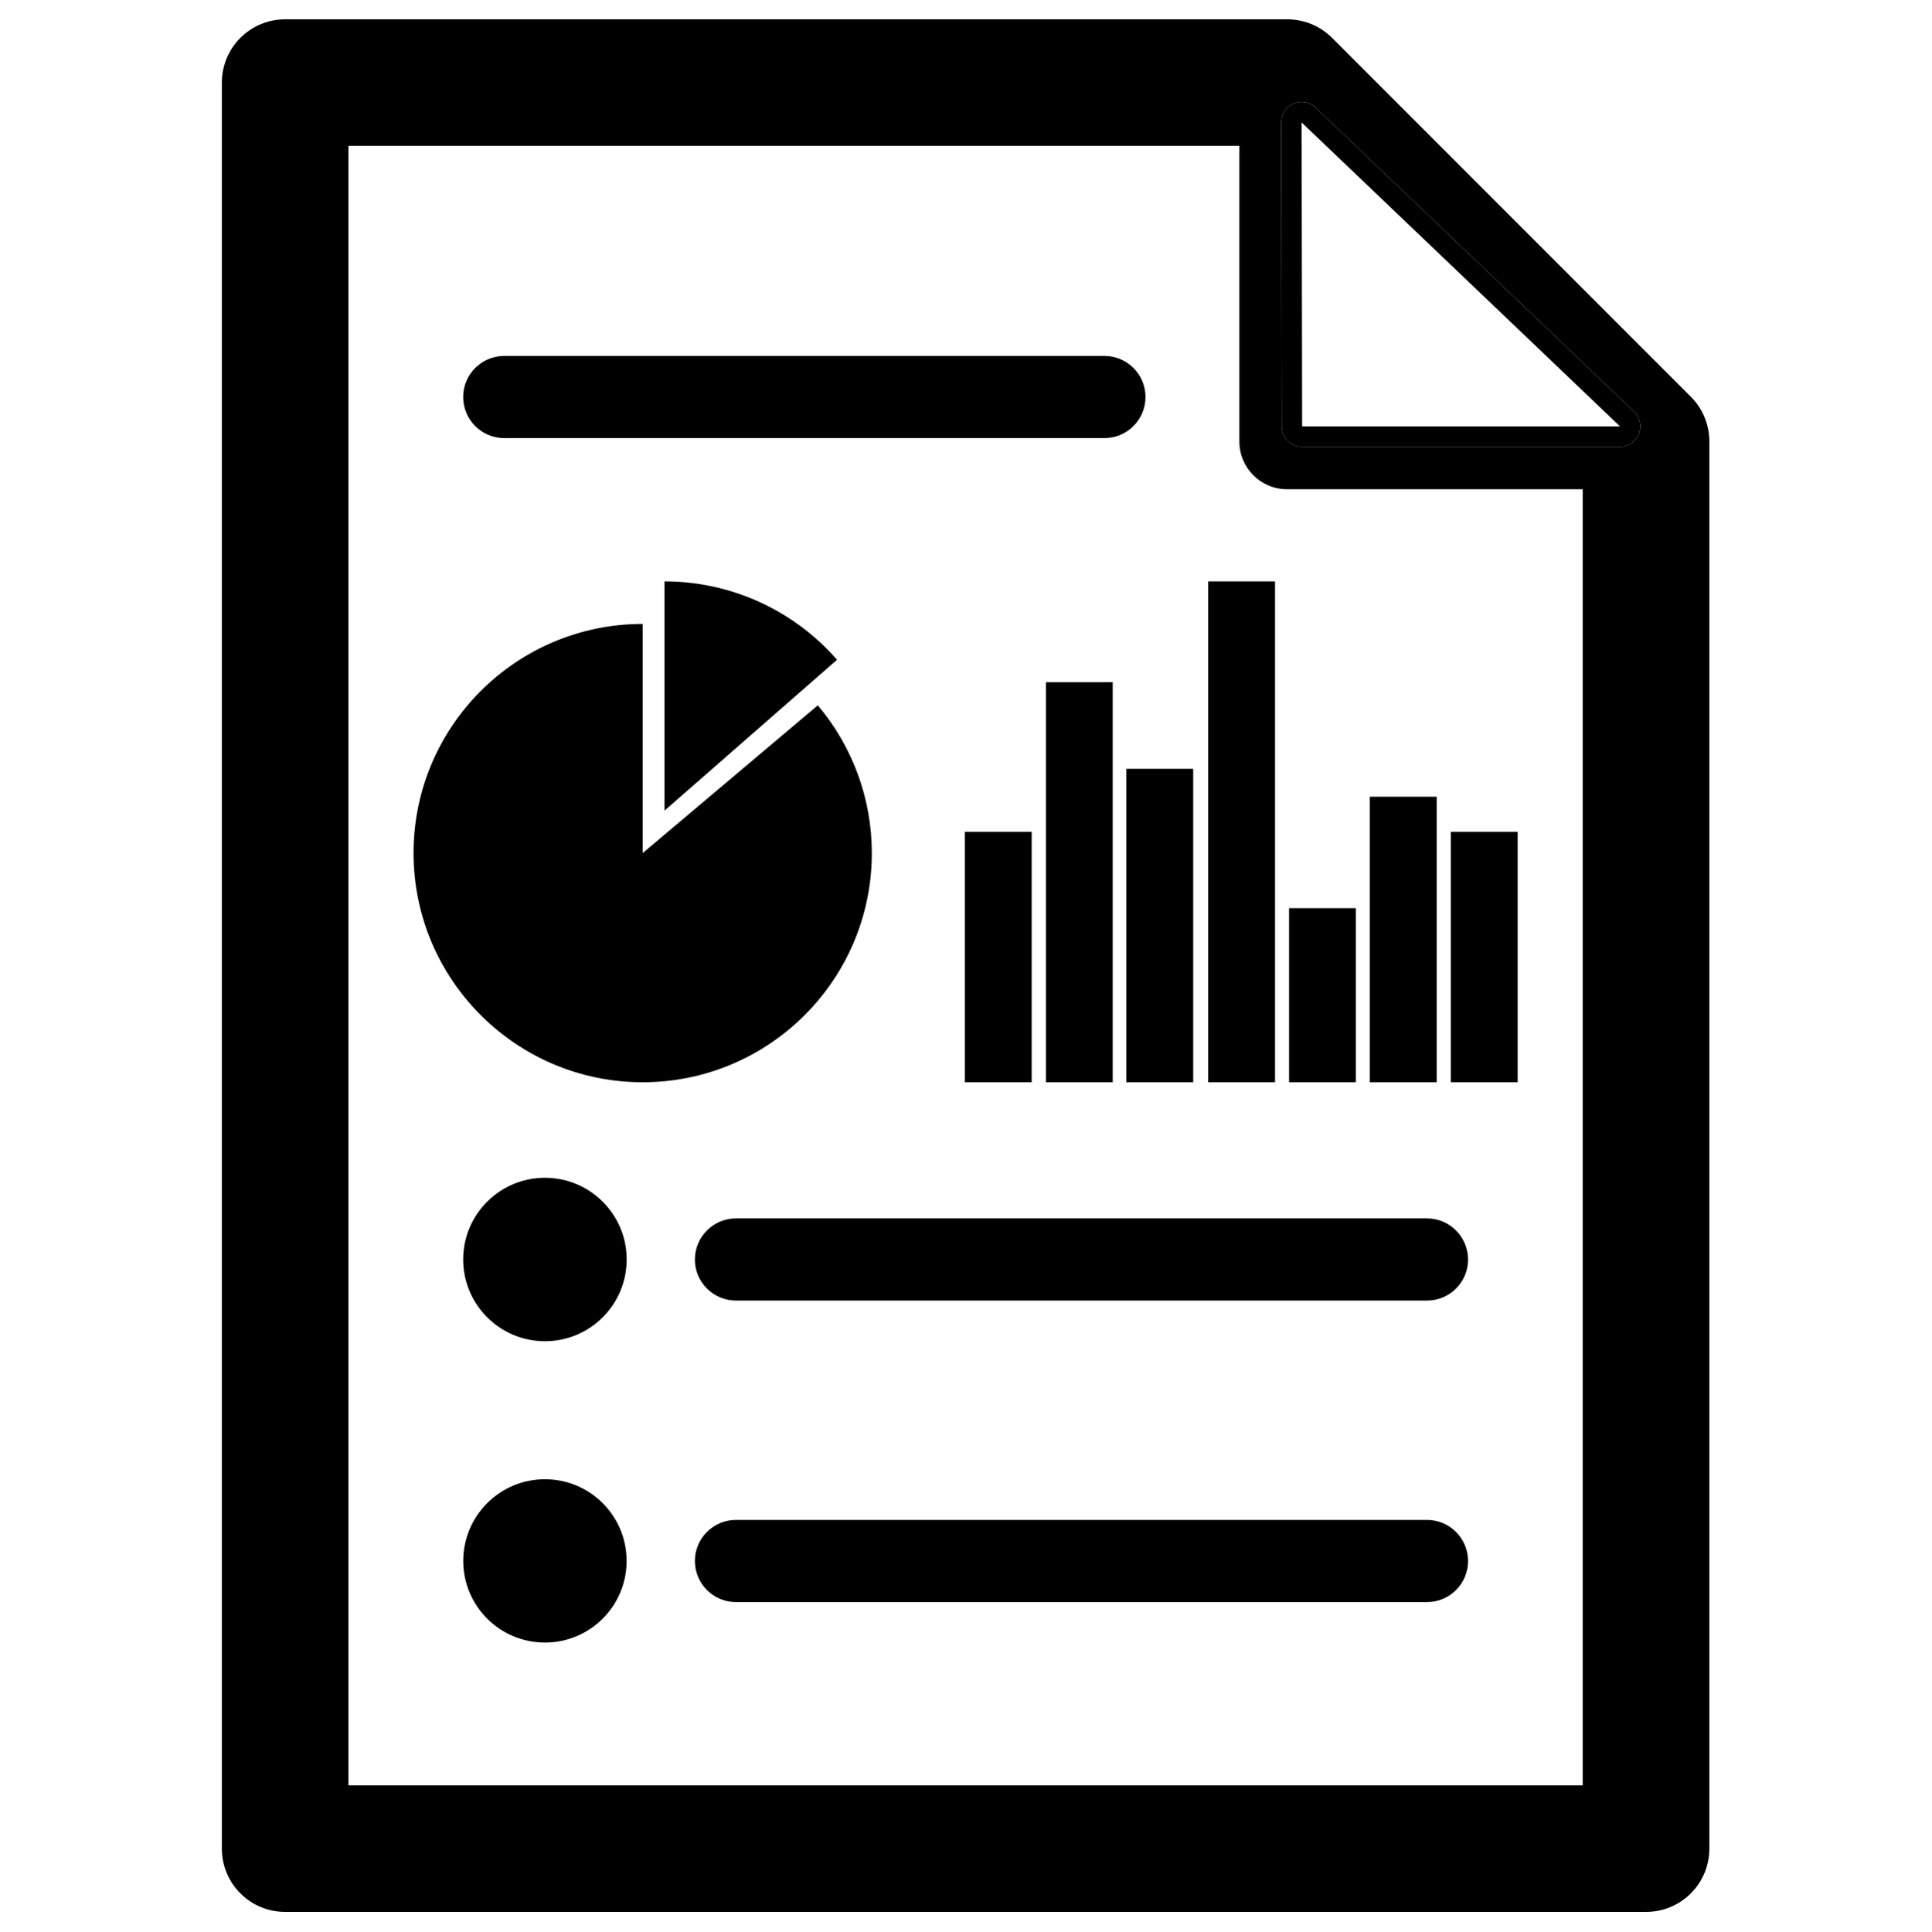
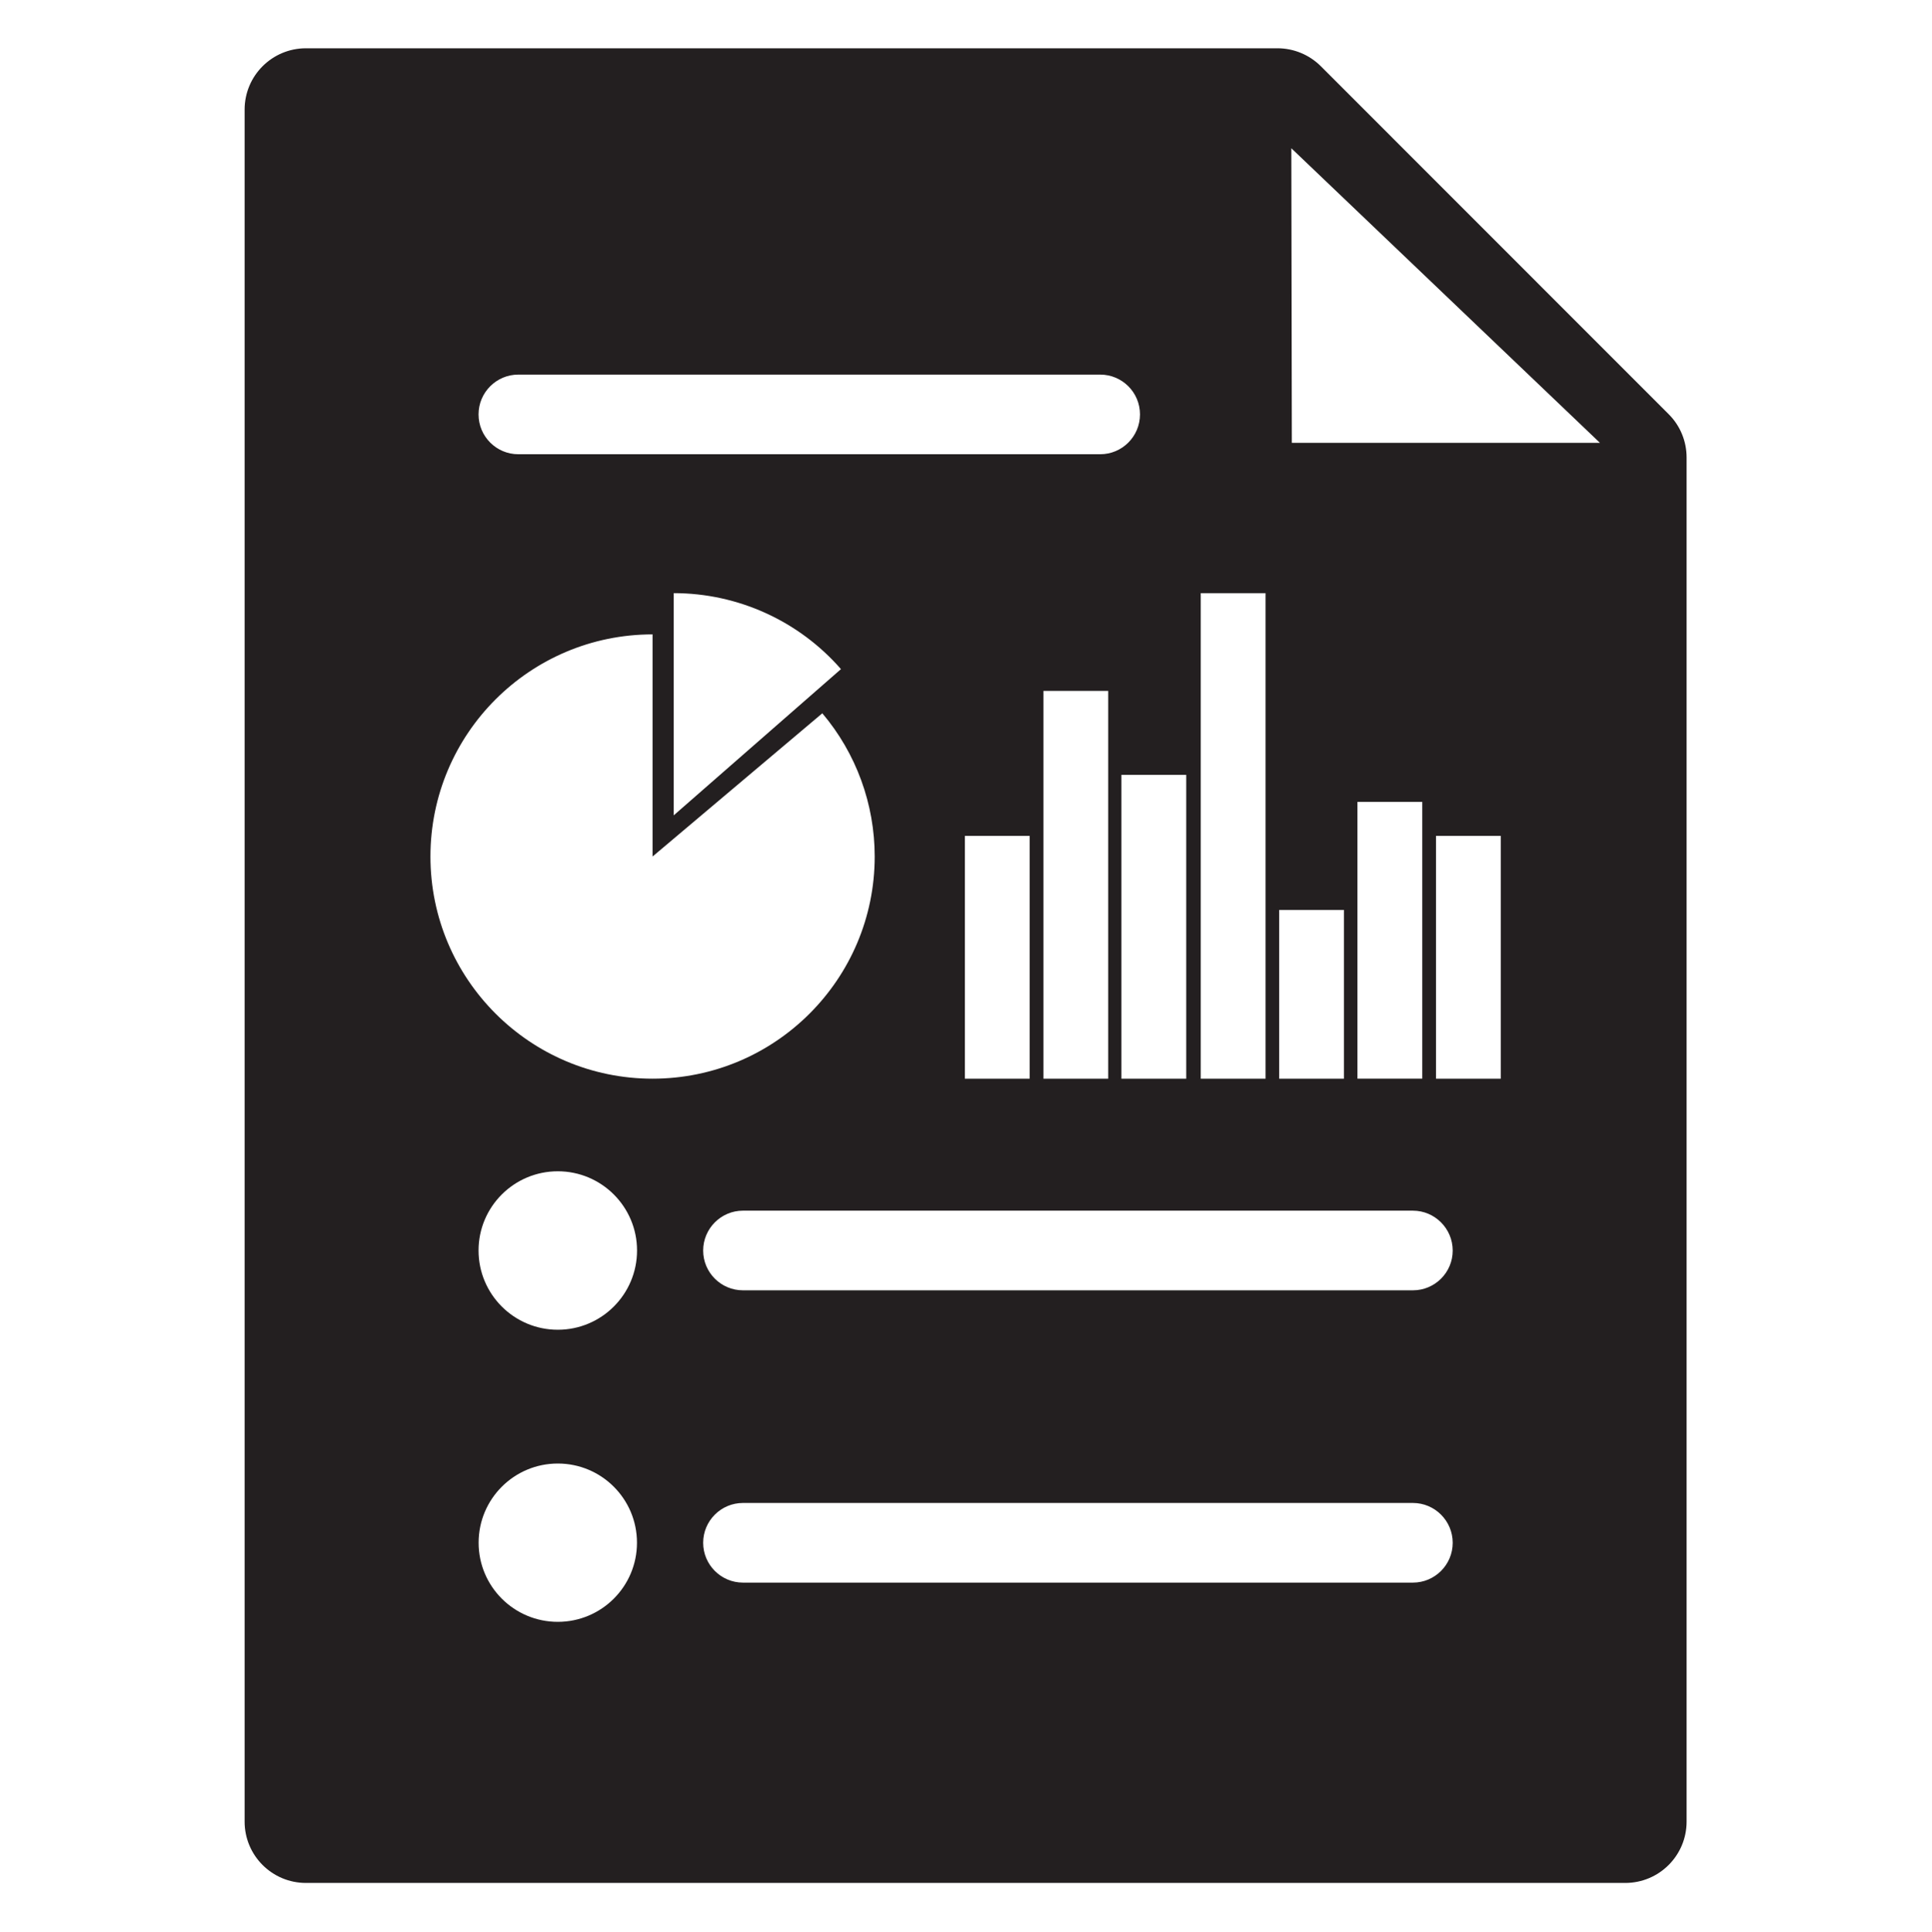
- <svg xmlns="http://www.w3.org/2000/svg" version="1.0" id="Layer_2_1_" x="0px" y="0px" width="283.465px" height="283.465px" viewBox="0 0 283.465 283.465" enable-background="new 0 0 283.465 283.465" xml:space="preserve">
+ <svg xmlns="http://www.w3.org/2000/svg" version="1.0" id="Layer_4" x="0px" y="0px" width="283.465px" height="283.465px" viewBox="0 0 283.465 283.465" enable-background="new 0 0 283.465 283.465" xml:space="preserve">
  <g>
-     <polygon fill="none" points="191.128,62.578 237.781,62.578 191.051,17.971  " />
-     <path fill="none" d="M181.914,64.793V21.411H51.14v240.649h181.171V71.814h-43.367C185.051,71.814,181.914,68.671,181.914,64.793z    M177.334,85.335h9.815v73.519h-9.815V85.335z M74.009,52.243h88.098c3.334,0,6.029,2.701,6.029,6.025   c0,3.334-2.695,6.034-6.029,6.034H74.009c-3.324,0-6.026-2.691-6.025-6.034C67.984,54.944,70.686,52.243,74.009,52.243z    M175.137,112.847v46.006h-9.813v-46.006H175.137z M163.323,100.135v58.718h-9.806v-58.718H163.323z M151.43,122.093v36.76h-9.81   v-36.76H151.43z M122.858,96.841l-25.322,22.141V85.335C107.233,85.335,116.47,89.522,122.858,96.841z M79.985,241.097   c-6.623,0-11.991-5.362-11.991-11.981c0-6.628,5.368-11.991,11.991-11.991c6.619,0,11.987,5.363,11.987,11.991   C91.972,235.734,86.604,241.097,79.985,241.097z M79.985,196.867c-6.627,0-12.001-5.373-12.001-12.002   c0-6.618,5.373-11.991,12.001-11.991c6.623,0,11.997,5.373,11.997,11.991C91.982,191.494,86.609,196.867,79.985,196.867z    M60.699,125.216c0-18.576,15.06-33.636,33.631-33.636v33.636l25.704-21.688c5.133,6.063,7.932,13.756,7.932,21.688   c0,18.566-15.07,33.637-33.636,33.637C75.77,158.853,60.699,143.781,60.699,125.216z M209.465,235.154H108.019   c-3.324,0-6.025-2.706-6.025-6.03c0-3.323,2.701-6.029,6.025-6.029h101.437c3.324,0,6.03,2.706,6.03,6.029   C215.485,232.448,212.789,235.154,209.465,235.154z M209.465,190.896H108.019c-3.324,0-6.025-2.697-6.025-6.021   c0-3.323,2.701-6.039,6.025-6.039h101.437c3.324,0,6.03,2.715,6.03,6.039C215.485,188.2,212.789,190.896,209.465,190.896z    M212.957,122.093h9.805v36.76h-9.805V122.093z M201.063,116.941h9.814v41.911h-9.814V116.941z M189.209,133.301h9.806v25.552   h-9.806V133.301z" />
-     <path d="M248.176,58.229L195.522,5.556c-1.745-1.744-4.118-2.721-6.569-2.721H41.854c-5.133,0-9.291,4.157-9.291,9.285v259.225   c0,5.129,4.157,9.285,9.291,9.285h199.752c5.138,0,9.295-4.156,9.295-9.285V64.793C250.901,62.322,249.92,59.954,248.176,58.229z    M232.311,262.061H51.14V21.411h130.774v43.382c0,3.878,3.137,7.021,7.029,7.021h43.367V262.061z M240.566,63.694   c-0.456,1.138-1.559,1.884-2.785,1.884h-46.653c-1.655,0-2.997-1.34-3-2.995l-0.077-44.607c-0.002-1.202,0.713-2.289,1.817-2.763   c0.381-0.163,0.783-0.243,1.182-0.243c0.758,0,1.503,0.287,2.072,0.83l46.73,44.607C240.739,61.255,241.022,62.556,240.566,63.694z   " />
-     <path d="M74.009,64.303h88.098c3.334,0,6.029-2.7,6.029-6.034c0-3.324-2.695-6.025-6.029-6.025H74.009   c-3.324,0-6.025,2.701-6.025,6.025C67.983,61.611,70.686,64.303,74.009,64.303z" />
-     <path d="M97.537,118.981l25.322-22.141c-6.388-7.318-15.625-11.506-25.322-11.506V118.981z" />
-     <rect x="153.518" y="100.135" width="9.806" height="58.718" />
-     <rect x="165.323" y="112.847" width="9.813" height="46.006" />
-     <rect x="177.334" y="85.335" width="9.815" height="73.519" />
-     <rect x="201.063" y="116.941" width="9.814" height="41.911" />
-     <rect x="141.62" y="122.093" width="9.81" height="36.76" />
-     <rect x="212.957" y="122.093" width="9.805" height="36.76" />
-     <rect x="189.209" y="133.301" width="9.806" height="25.552" />
-     <path d="M127.966,125.216c0-7.932-2.799-15.624-7.932-21.688l-25.704,21.688V91.58c-18.571,0-33.631,15.06-33.631,33.636   c0,18.565,15.07,33.637,33.631,33.637C112.896,158.853,127.966,143.782,127.966,125.216z" />
-     <path d="M209.455,178.836H108.019c-3.324,0-6.025,2.716-6.025,6.039c0,3.324,2.701,6.021,6.025,6.021h101.446   c3.324,0,6.021-2.696,6.021-6.021C215.485,181.551,212.779,178.836,209.455,178.836z" />
-     <path d="M79.985,172.874c-6.628,0-12.001,5.373-12.001,11.991c0,6.629,5.374,12.002,12.001,12.002   c6.624,0,11.997-5.373,11.997-12.002C91.982,178.247,86.608,172.874,79.985,172.874z" />
-     <path d="M209.455,223.095H108.019c-3.324,0-6.025,2.706-6.025,6.029c0,3.324,2.701,6.03,6.025,6.03h101.446   c3.324,0,6.021-2.706,6.021-6.03C215.485,225.801,212.779,223.095,209.455,223.095z" />
-     <path d="M79.985,217.124c-6.623,0-11.991,5.363-11.991,11.991c0,6.619,5.368,11.981,11.991,11.981   c6.619,0,11.987-5.362,11.987-11.981C91.973,222.487,86.604,217.124,79.985,217.124z" />
-     <path d="M193.122,15.801c-0.569-0.543-1.314-0.83-2.072-0.83c-0.398,0-0.801,0.08-1.182,0.243   c-1.104,0.474-1.819,1.561-1.817,2.763l0.077,44.607c0.003,1.655,1.345,2.995,3,2.995h46.653c1.227,0,2.329-0.746,2.785-1.884   s0.173-2.439-0.714-3.286L193.122,15.801z M191.128,62.578l-0.077-44.607l46.73,44.607H191.128z" />
+     <path fill="#231F20" d="M244.917,60.785L193.875,9.725c-1.69-1.691-3.991-2.638-6.367-2.638H44.911   c-4.976,0-9.006,4.03-9.006,9.001v251.29c0,4.972,4.03,9,9.006,9h193.637c4.981,0,9.011-4.028,9.011-9V67.148   C247.559,64.752,246.608,62.458,244.917,60.785z M187.756,133.559h9.506v24.77h-9.506V133.559z M176.244,87.062h9.514v71.268   h-9.514V87.062z M76.082,54.983h85.401c3.232,0,5.845,2.618,5.845,5.84c0,3.232-2.612,5.85-5.845,5.85H76.082   c-3.221,0-5.842-2.61-5.841-5.85C70.241,57.602,72.86,54.983,76.082,54.983z M174.114,113.731v44.598h-9.514v-44.598H174.114z    M162.663,101.409v56.92h-9.506v-56.92H162.663z M151.133,122.694v35.635h-9.509v-35.635H151.133z M123.437,98.214L98.89,119.677   V87.061C108.29,87.061,117.245,91.12,123.437,98.214z M81.875,238.054c-6.42,0-11.624-5.197-11.624-11.613   c0-6.426,5.203-11.624,11.624-11.624c6.417,0,11.621,5.198,11.62,11.624C93.495,232.856,88.292,238.054,81.875,238.054z    M81.875,195.18c-6.424,0-11.634-5.209-11.634-11.635c0-6.416,5.209-11.624,11.634-11.624c6.42,0,11.63,5.208,11.63,11.624   C93.505,189.971,88.296,195.18,81.875,195.18z M63.18,125.721c0-18.007,14.599-32.606,32.602-32.606v32.606l24.917-21.024   c4.976,5.878,7.689,13.335,7.689,21.024c0,17.998-14.608,32.608-32.606,32.608C77.788,158.329,63.18,143.719,63.18,125.721z    M207.392,232.295h-98.341c-3.222,0-5.84-2.625-5.84-5.846c0-3.222,2.618-5.844,5.84-5.844h98.331c3.223,0,5.845,2.622,5.847,5.844   C213.229,229.67,210.614,232.295,207.392,232.295z M207.392,189.392h-98.341c-3.222,0-5.84-2.615-5.84-5.837   c0-3.221,2.618-5.854,5.84-5.854h98.331c3.223,0,5.845,2.632,5.847,5.854C213.229,186.777,210.614,189.392,207.392,189.392z    M199.246,158.327V117.7h9.515v40.627H199.246z M220.281,158.329h-9.505v-35.635h9.505V158.329z M189.616,65.001l-0.075-43.241   l45.3,43.241H189.616z" />
  </g>
</svg>
